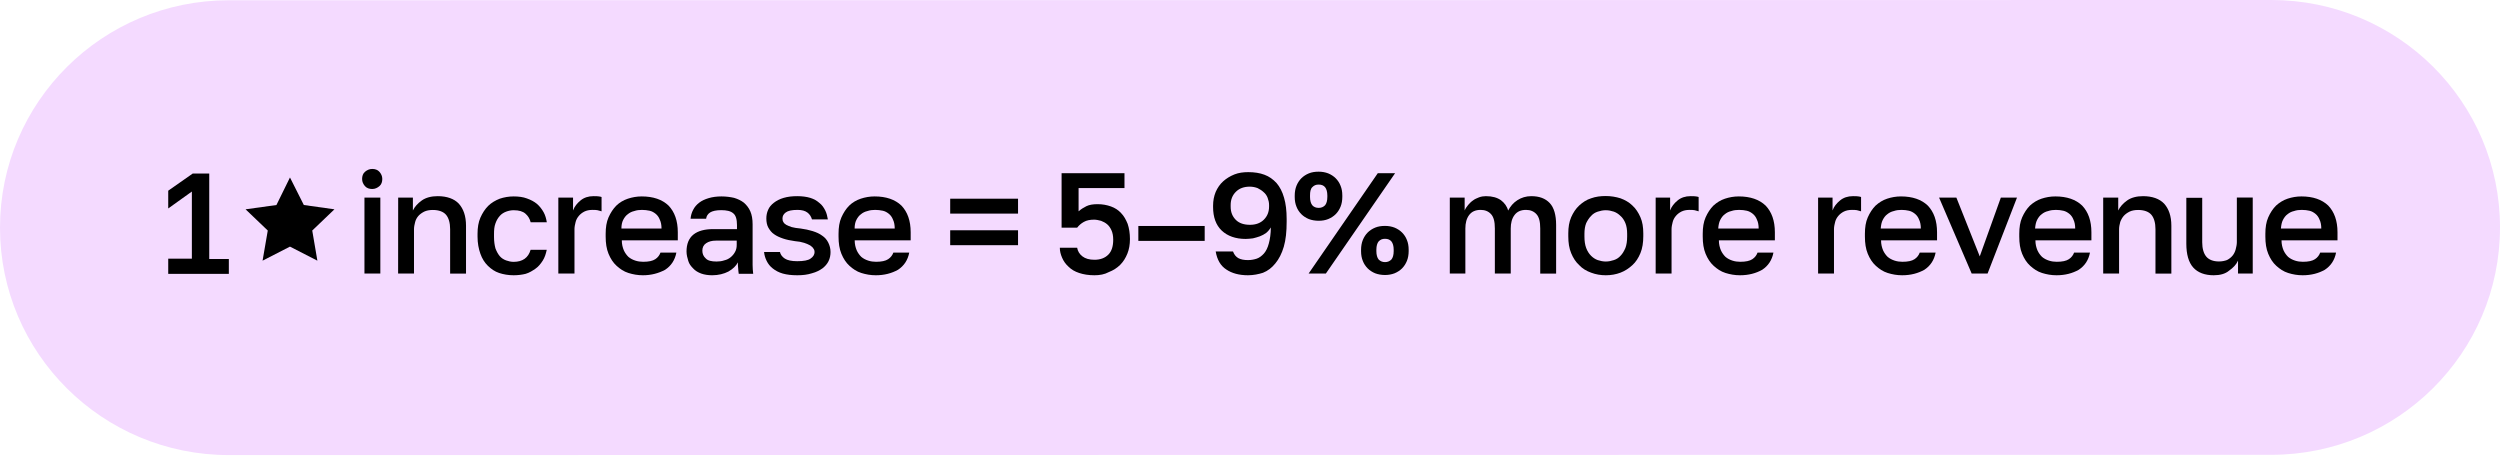
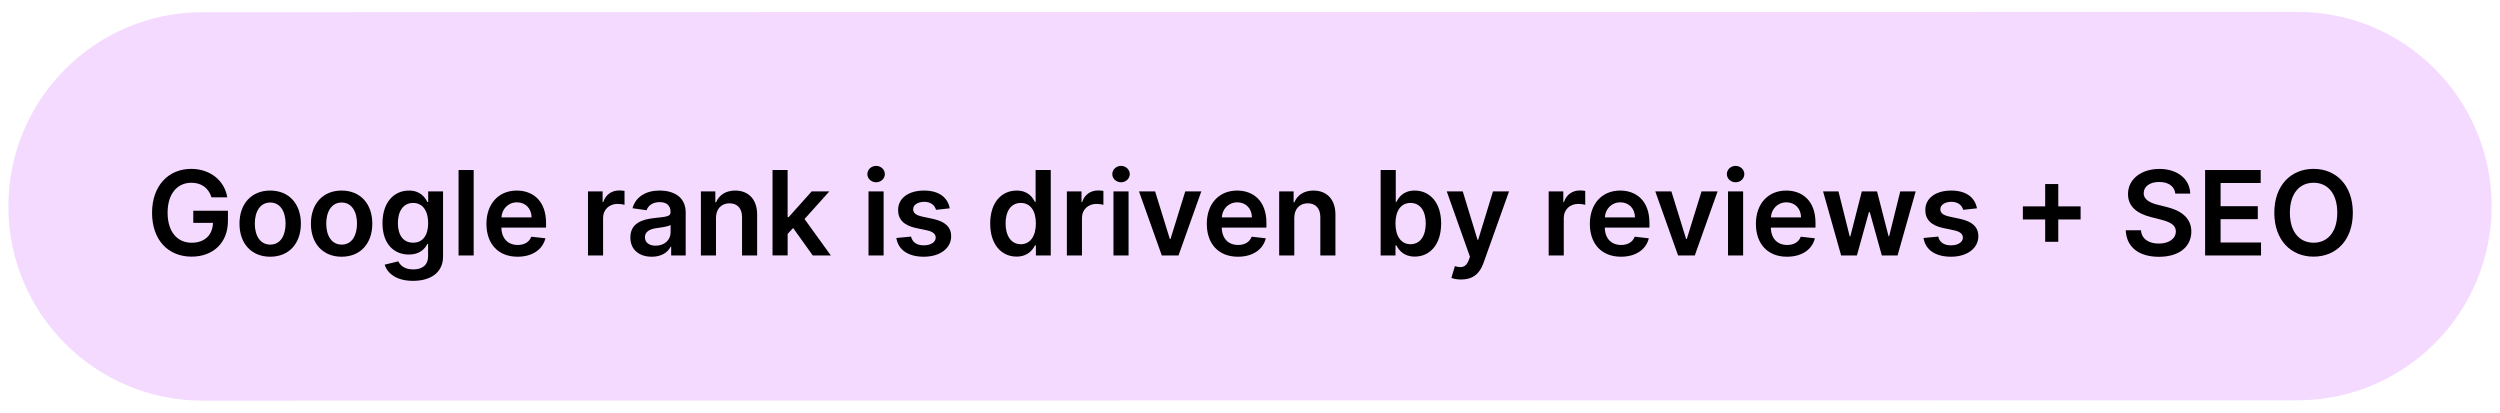
- <svg xmlns="http://www.w3.org/2000/svg" version="1.1" id="Layer_1" x="0px" y="0px" viewBox="0 0 3840 699" style="enable-background:new 0 0 3840 699;" xml:space="preserve">
+ <svg xmlns="http://www.w3.org/2000/svg" version="1.1" id="Layer_1" x="0px" y="0px" viewBox="0 0 1021.34 168.52" style="enable-background:new 0 0 1021.34 168.52;" xml:space="preserve">
  <style type="text/css">
	.st0{fill:#F4DAFF;}
</style>
+   <path class="st0" d="M82.77,4.98l855.79-0.14c43.82,0,79.35,35.53,79.35,79.35l0,0c0,43.82-35.53,79.35-79.35,79.35l-855.79,0.14  c-43.82,0-79.35-35.53-79.35-79.35l0,0C3.43,40.51,38.95,4.98,82.77,4.98z" />
  <g>
-     <path class="st0" d="M351.5,0.4L3488.5,0C3682.7,0,3840,156.4,3840,349.3l0,0c0,192.9-157.3,349.3-351.5,349.3L351.5,699   C157.3,699,0,542.6,0,349.7l0,0C0,156.8,157.3,0.4,351.5,0.4z" />
-     <g>
-       <path d="M258.4,397.3h36.3V294.2l-36.3,26v-27.3l37.7-26.4h25.3v131.3h30.1v22.9h-93.1V397.3z" />
-       <path d="M571.7,290.3c-4.4,0-8.4-1.3-11.1-4.4c-2.7-3.1-4.4-6.6-4.4-11s1.3-8.4,4.4-11c3.1-2.6,6.6-4.4,11.1-4.4s8.4,1.3,11.1,4.4    s4.4,6.6,4.4,11s-1.3,8.4-4.4,11C579.7,288.5,576.2,290.3,571.7,290.3z M559.8,303.5h24.4v116.7h-24.4V303.5z" />
-       <path d="M611.6,303.5h22.6v19.8c2.7-5.7,7.5-11,13.7-15.4c6.2-4.4,14.6-6.6,24.4-6.6c14.2,0,25.3,4,32.4,11.5    c7.1,7.9,11.1,18.9,11.1,33.9v73.6h-24.4v-68.3c0-9.7-2.2-17.2-6.2-22s-11.1-7.5-20.4-7.5c-5.3,0-9.8,0.9-13.3,2.6    c-3.5,1.8-6.6,4-8.9,6.6c-2.2,2.6-4,5.7-4.9,9.2c-0.9,3.5-1.8,7.5-1.8,11v68.3h-24.4L611.6,303.5L611.6,303.5z" />
-       <path d="M788.9,422.8c-8,0-15.5-1.3-22.2-3.5s-12.4-6.2-17.3-11c-4.9-4.8-8.9-11-11.5-18.5c-2.7-7.5-4.4-16.3-4.4-26.4V359    c0-9.2,1.3-17.6,4.4-24.7c3.1-7,7.1-13.2,12-18.1c4.9-4.8,11.1-8.4,17.7-11c6.6-2.2,13.7-3.5,21.3-3.5s14.6,0.9,20.4,3.1    c6.2,2.2,11.1,4.8,15.5,8.4c4,3.5,7.5,7.9,10.2,12.8c2.7,4.8,4,10.1,4.9,15.4h-24.8c-1.3-5.3-4-9.7-8-13.2    c-4-3.5-9.8-5.3-18.2-5.3c-4,0-8,0.9-11.5,2.2c-3.5,1.3-7.1,3.5-9.8,6.6c-2.7,3.1-4.9,6.6-6.6,11.5c-1.8,4.8-2.2,10.1-2.2,16.3    v4.4c0,7,0.9,12.8,2.2,17.6c1.8,4.8,4,8.8,6.6,11.9s6.2,5.3,9.8,6.6s7.5,2.2,11.5,2.2c13.7,0,22.6-6.2,26.1-18.5h24.8    c-1.3,6.2-3.1,11.9-6.2,16.7c-3.1,4.8-6.6,9.2-11.1,12.3s-9.3,6.2-15.1,7.9C801.8,422,795.6,422.8,788.9,422.8z" />
-       <path d="M857.6,303.5h22.6v19.8c2.2-6.2,6.2-11,11.5-15.4c5.3-4.4,12-6.6,19.9-6.6c3.5,0,6.6,0,8.4,0.4c1.8,0.4,3.1,0.4,4,0.9v22    c-2.7-0.9-4.9-1.3-6.6-1.8c-2.2-0.4-4.4-0.4-7.5-0.4c-4.9,0-8.9,0.9-12.4,2.6c-3.5,1.8-6.2,4-8.4,6.6c-2.2,2.6-4,5.7-4.9,9.2    c-0.9,3.5-1.8,7.5-1.8,11v68.3h-24.8V303.5z" />
-       <path d="M987.5,422.8c-8,0-15.1-1.3-22.2-3.5s-12.9-6.2-18.2-11c-5.3-4.8-9.3-11-12.4-18.5s-4.4-16.3-4.4-26.4V359    c0-9.7,1.3-18.1,4.4-25.1c3.1-7,7.1-13.2,12-18.1c4.9-4.8,11.1-8.4,17.7-10.6s13.7-3.5,21.3-3.5c17.7,0,31.5,4.8,41.2,14.1    c9.3,9.7,14.2,23.3,14.2,41v12.3h-86c0,6.2,1.3,11,3.1,15.4c1.8,4,4.4,7.5,7.1,10.1c3.1,2.6,6.6,4.4,10.6,5.7s8,1.8,12,1.8    c8.4,0,14.6-1.3,18.6-4c4-2.6,6.6-6.2,8-10.1h24.4c-2.2,11.5-8,20.3-17.3,26.4C1011.4,419.8,1000.3,422.8,987.5,422.8z     M986.1,322.4c-4,0-8,0.4-12,1.8c-4,0.9-7.1,2.6-9.8,4.8c-3.1,2.2-5.3,5.3-7.1,8.8c-1.8,3.5-2.7,7.9-2.7,13.2h61.6    c0-5.3-0.9-10.1-2.7-13.7c-1.3-3.5-3.5-6.6-6.2-8.8s-5.8-4-9.3-4.8C994.1,322.9,990.1,322.4,986.1,322.4z" />
-       <path d="M1093.9,422.8c-6.2,0-12-0.9-16.8-2.6c-4.9-1.8-9.3-4.4-12.4-7.9c-3.5-3.5-6.2-7-7.5-11.5c-1.3-4.4-2.7-9.2-2.7-14.5    c0-11.5,3.5-20.3,10.6-26c7.1-5.7,17.3-8.4,30.6-8.4h36.3v-6.2c0-8.8-1.8-15-5.8-18.1c-4-3.5-10.2-4.8-18.6-4.8    c-7.5,0-13.3,1.3-16.8,3.5s-5.8,5.7-6.2,9.7h-23.9c0.4-4.8,1.8-9.7,4-13.7c2.2-4.4,5.3-7.9,9.3-11s8.9-5.3,14.6-7    s12.4-2.6,19.5-2.6s13.7,0.9,19.5,2.2c5.8,1.8,10.6,4,15.1,7.5c4,3.5,7.5,7.9,9.8,13.2s3.5,11.9,3.5,19.8v46.2    c0,6.2,0,11.5,0,16.3c0,4.8,0.4,9.2,0.9,13.7h-22.2c-0.4-3.5-0.9-6.2-0.9-8.8c-0.4-2.2-0.4-5.3-0.4-8.8    c-2.7,5.3-7.5,10.1-14.6,14.1C1112,420.6,1103.6,422.8,1093.9,422.8z M1100.5,401.7c4,0,8-0.4,12-1.8c4-0.9,7.1-2.6,9.8-4.8    s4.9-4.8,6.6-7.9c1.8-3.1,2.7-6.6,2.7-11v-6.6h-31.9c-6.2,0-11.1,1.3-15.1,4c-4,2.6-5.8,6.6-5.8,11.5c0,4.8,1.8,8.8,5.3,11.9    C1087.2,400.4,1093,401.7,1100.5,401.7z" />
-       <path d="M1224.6,422.8c-8.9,0-16-0.9-22.2-2.6c-6.2-1.8-11.1-4.4-15.5-7.9c-4-3.1-7.1-7-9.3-11.5s-3.5-8.8-4-13.7h24.4    c0.9,4,3.5,7.5,7.5,10.1c4,2.6,10.2,4,19.1,4c9.8,0,16.8-1.3,20.4-4c4-2.6,6.2-6.2,6.2-10.1c0-1.8-0.4-3.5-1.8-5.3    c-0.9-1.8-2.7-3.1-4.9-4.8c-2.2-1.3-5.3-2.6-9.3-4c-4-1.3-8.9-2.2-14.2-2.6c-6.6-0.9-12.9-2.2-18.2-4c-5.3-1.8-10.2-4-13.7-6.6    c-4-2.6-6.6-6.2-8.9-10.1c-2.2-4-3.1-8.8-3.1-14.1c0-4.8,0.9-9.2,2.7-13.2c1.8-4.4,4.9-7.9,8.9-11c4-3.1,8.9-5.7,15.1-7.5    c6.2-1.8,12.9-2.6,20.8-2.6c7.5,0,14.2,0.9,19.9,2.6c5.8,1.8,10.2,4.4,14.2,7.9c4,3.1,6.6,7,8.9,11.5c2.2,4.4,3.1,8.8,4,13.7    h-24.4c-1.3-4.4-3.5-7.9-7.1-10.6c-3.5-2.6-8.4-4-15.1-4c-8.9,0-14.6,1.3-18.2,4c-3.5,2.6-4.9,5.7-4.9,9.2c0,2.2,0.4,4,1.3,5.3    c0.9,1.8,2.2,3.1,4.4,4.4c2.2,1.3,4.9,2.2,8.4,3.5c3.5,0.9,8.4,1.8,13.7,2.2c6.6,0.9,12.9,2.2,18.6,4c5.8,1.8,10.6,4,14.6,7    c4,2.6,7.1,6.2,9.3,10.6s3.5,9.2,3.5,14.5c0,4.8-0.9,9.7-3.1,14.1s-5.3,7.9-9.3,11c-4.4,3.1-9.3,5.7-16,7.5    C1240.1,422,1233,422.8,1224.6,422.8z" />
-       <path d="M1345.2,422.8c-8,0-15.1-1.3-22.2-3.5s-12.9-6.2-18.2-11c-5.3-4.8-9.3-11-12.4-18.5c-3.1-7.5-4.4-16.3-4.4-26.4V359    c0-9.7,1.3-18.1,4.4-25.1c3.1-7,7.1-13.2,12-18.1c4.9-4.8,11.1-8.4,17.7-10.6s13.7-3.5,21.3-3.5c17.7,0,31.5,4.8,41.2,14.1    c9.3,9.7,14.2,23.3,14.2,41v12.3h-86c0,6.2,1.3,11,3.1,15.4c1.8,4,4.4,7.5,7.1,10.1c3.1,2.6,6.6,4.4,10.6,5.7s8,1.8,12,1.8    c8.4,0,14.6-1.3,18.6-4c4-2.6,6.6-6.2,8-10.1h24.4c-2.2,11.5-8,20.3-17.3,26.4C1369.5,419.8,1358.4,422.8,1345.2,422.8z     M1344.3,322.4c-4,0-8,0.4-12,1.8c-4,0.9-7.1,2.6-9.8,4.8c-3.1,2.2-5.3,5.3-7.1,8.8c-1.8,3.5-2.7,7.9-2.7,13.2h61.6    c0-5.3-0.9-10.1-2.7-13.7c-1.3-3.5-3.5-6.6-6.2-8.8s-5.8-4-9.3-4.8C1352.2,322.9,1348.3,322.4,1344.3,322.4z" />
-       <path d="M1459.5,305.2h104.2v22.9h-104.2V305.2z M1459.5,353.7h104.2v22.9h-104.2V353.7z" />
-       <path d="M1681.1,422.8c-9.3,0-16.8-1.3-23.5-3.5s-12-5.3-16.4-9.7c-4.4-4-7.5-8.4-9.8-13.7s-3.5-10.1-3.5-15.4h26.6    c0.9,5.3,3.5,9.7,8,13.2s10.6,5.3,18.6,5.3c8.9,0,16-2.6,21.3-7.9s7.5-13.2,7.5-22.9c0-5.7-0.9-10.6-2.7-14.5c-1.8-4-4-7-6.6-9.2    s-5.8-4-9.3-5.3c-3.5-0.9-7.1-1.8-10.6-1.8c-6.2,0-11.5,0.9-16,3.5c-4,2.2-7.5,5.3-10.2,8.8h-23.9V266h96.6v22.9h-70.5v35.7    c3.5-3.1,7.5-5.7,12-7.9s10.2-3.1,17.3-3.1c7.5,0,14.2,1.3,20.4,3.5s11.5,5.7,15.5,10.1c4.4,4.4,7.5,10.1,10.2,16.7    c2.2,6.6,3.5,14.5,3.5,23.3c0,8.4-1.3,15.9-4,22.5s-6.2,12.3-11.1,17.2c-4.9,4.8-10.6,8.4-17.3,11    C1696.6,421.5,1689.1,422.8,1681.1,422.8z" />
-       <path d="M1748.5,347.1h101.9V370h-101.9V347.1z" />
-       <path d="M1916.9,422.8c-13.7,0-24.8-3.1-33.2-8.8c-8.9-5.7-14.2-15-16.4-27.7h26.6c1.8,4.8,4.4,7.9,8,10.1c4,2.2,8.9,3.1,15.1,3.1    c4.9,0,9.3-0.9,13.3-2.2c4-1.3,8-4.4,11.1-7.9s5.8-8.8,7.5-15.4c1.8-6.6,3.1-15,3.1-24.7c-1.8,3.1-4.4,6.2-7.1,8.4    c-3.1,2.2-6.2,4-9.8,5.3c-3.5,1.3-7.1,2.2-10.6,3.1c-3.5,0.4-7.5,0.9-11.1,0.9c-15.5,0-27.9-4.4-36.8-12.8s-13.3-20.7-13.3-36.1    v-2.2c0-7.5,1.3-14.5,4-21.1c2.7-6.2,6.6-11.9,11.5-16.3c4.9-4.4,10.6-7.9,17.3-10.6c6.6-2.6,13.7-3.5,21.3-3.5    c9.3,0,17.7,1.3,24.8,4c7.1,2.6,13.3,7,18.6,12.8c4.9,5.7,8.9,13.2,11.5,22.5c2.7,9.2,4,19.8,4,32.6v4.4c0,15-1.3,27.7-4.4,38.3    c-3.1,10.6-7.5,18.9-12.9,25.5c-5.3,6.6-11.5,11.5-19.1,14.5C1933.3,421.1,1925.3,422.8,1916.9,422.8z M1920,345.3    c8.9,0,16-2.6,21.3-7.9c5.3-5.3,8-11.9,8-20.3v-2.2c0-4-0.9-7.5-2.2-11c-1.3-3.5-3.5-6.6-6.2-8.8c-2.7-2.6-5.8-4.4-9.3-6.2    c-3.5-1.3-7.5-2.2-12-2.2c-8.9,0-16,2.6-21.3,7.9c-5.3,5.3-8,11.9-8,20.3v2.6c0,8.4,2.7,15,8,20.3    C1903.6,343.1,1911.1,345.3,1920,345.3z" />
-       <path d="M2025.5,339.1c-5.3,0-10.6-0.9-15.1-2.6c-4.4-1.8-8.4-4.4-11.5-7.5s-5.8-7-7.5-11.5c-1.8-4.4-2.7-9.2-2.7-15v-2.2    c0-5.3,0.9-10.6,2.7-15s4.4-8.4,7.5-11.5s7.1-5.7,11.5-7.5c4.4-1.8,9.3-2.6,15.1-2.6c5.3,0,10.2,0.9,14.6,2.6    c4.4,1.8,8.4,4.4,11.5,7.5s5.8,7,7.5,11.5c1.8,4.4,2.7,9.2,2.7,15v2.2c0,5.3-0.9,10.6-2.7,15c-1.8,4.4-4.4,8.4-7.5,11.5    s-7.1,5.7-11.5,7.5S2030.8,339.1,2025.5,339.1z M2116.3,266h26.6l-106.4,154.2H2010L2116.3,266z M2025.5,319.3c4,0,7.1-1.3,9.8-4    c2.2-2.6,3.5-7,3.5-12.8v-2.2c0-5.7-1.3-10.1-3.5-12.8c-2.2-2.6-5.3-4-9.8-4s-7.1,1.3-9.8,4c-2.7,2.6-3.5,7-3.5,12.8v2.2    c0,5.7,1.3,10.1,3.5,12.8C2018,318,2021.5,319.3,2025.5,319.3z M2127.4,422.4c-5.3,0-10.6-0.9-15.1-2.6c-4.4-1.8-8.4-4.4-11.5-7.5    s-5.8-7-7.5-11.5c-1.8-4.4-2.7-9.2-2.7-15v-2.2c0-5.3,0.9-10.6,2.7-15c1.8-4.4,4.4-8.4,7.5-11.5s7.1-5.7,11.5-7.5    s9.3-2.6,15.1-2.6c5.3,0,10.2,0.9,14.6,2.6c4.4,1.8,8.4,4.4,11.5,7.5s5.8,7,7.5,11.5c1.8,4.4,2.7,9.2,2.7,15v2.2    c0,5.3-0.9,10.6-2.7,15c-1.8,4.4-4.4,8.4-7.5,11.5s-7.1,5.7-11.5,7.5C2137.6,421.5,2132.7,422.4,2127.4,422.4z M2127.4,402.6    c4,0,7.1-1.3,9.8-4c2.2-2.6,3.5-7,3.5-12.8v-2.2c0-5.7-1.3-10.1-3.5-12.8c-2.2-2.6-5.3-4-9.8-4s-7.1,1.3-9.8,4    c-2.2,2.6-3.5,7-3.5,12.8v2.2c0,5.7,1.3,10.1,3.5,12.8C2120.3,401.3,2123.4,402.6,2127.4,402.6z" />
-       <path d="M2227.1,303.5h22.6v19.8c1.3-3.1,3.1-5.7,5.3-8.4c2.2-2.6,4.9-5.3,7.5-7c2.7-2.2,6.2-3.5,9.3-4.8    c3.5-1.3,7.1-1.8,10.6-1.8c9.8,0,17.3,2.2,23,6.2c5.3,4,9.3,9.2,11.1,15.9c3.5-6.6,8-11.9,14.2-15.9s13.3-6.2,21.3-6.2    c12.4,0,21.7,3.5,28.4,10.6c6.6,7,9.8,18.5,9.8,33.5v74.9h-24.4V351c0-10.6-1.8-17.6-5.8-22c-4-4.4-9.3-6.6-16-6.6    c-8,0-13.7,2.6-17.7,7.9c-4,5.3-5.8,12.3-5.8,20.7v69.2h-24.4V351c0-10.6-1.8-17.6-5.8-22c-4-4.4-9.3-6.6-16-6.6    c-8,0-13.7,2.6-17.7,7.9c-4,5.3-5.8,12.3-5.8,20.7v69.2h-23.9V303.5z" />
-       <path d="M2466.5,422.8c-8,0-15.5-1.3-22.6-4c-7.1-2.6-13.3-6.2-18.2-11.5c-5.3-4.8-9.3-11-12.4-18.5c-3.1-7.5-4.4-15.9-4.4-26    v-4.4c0-9.2,1.3-17.6,4.4-24.7c3.1-7,7.1-13.2,12.4-18.1c5.3-4.8,11.1-8.8,18.2-11c7.1-2.6,14.6-3.5,22.6-3.5s15.5,1.3,22.6,3.5    c7.1,2.6,13.3,6.2,18.2,11c5.3,4.8,9.3,11,12.4,18.1c3.1,7,4.4,15.4,4.4,24.7v4.4c0,9.7-1.3,18.5-4.4,26    c-3.1,7.5-7.1,13.7-12.4,18.5c-5.3,4.8-11.1,8.8-18.2,11.5C2482,421.5,2474.5,422.8,2466.5,422.8z M2466.5,401.7    c4.4,0,8.4-0.9,12.4-2.2c4-1.3,7.5-3.5,10.2-6.6c3.1-3.1,5.3-7,7.5-11.9c1.8-4.8,2.7-10.6,2.7-17.6V359c0-6.2-0.9-11.9-2.7-16.3    c-1.8-4.4-4.4-8.4-7.5-11c-3.1-3.1-6.6-5.3-10.2-6.6c-4-1.3-8-2.2-12.4-2.2s-8.4,0.9-12.4,2.2c-4,1.3-7.5,3.5-10.2,6.6    c-3.1,3.1-5.3,6.6-7.5,11c-1.8,4.4-2.7,10.1-2.7,16.3v4.4c0,7,0.9,12.8,2.7,17.6s4.4,8.8,7.5,11.9s6.6,5.3,10.2,6.6    C2458.1,400.8,2462.1,401.7,2466.5,401.7z" />
-       <path d="M2542.7,303.5h22.6v19.8c2.2-6.2,6.2-11,11.5-15.4s12-6.6,19.9-6.6c3.5,0,6.6,0,8.4,0.4c1.8,0.4,3.1,0.4,4,0.9v22    c-2.7-0.9-4.9-1.3-6.6-1.8c-2.2-0.4-4.4-0.4-7.5-0.4c-4.9,0-8.9,0.9-12.4,2.6c-3.5,1.8-6.2,4-8.4,6.6c-2.2,2.6-4,5.7-4.9,9.2    c-0.9,3.5-1.8,7.5-1.8,11v68.3h-24.4V303.5H2542.7z" />
-       <path d="M2672.6,422.8c-8,0-15.1-1.3-22.2-3.5s-12.9-6.2-18.2-11c-5.3-4.8-9.3-11-12.4-18.5s-4.4-16.3-4.4-26.4V359    c0-9.7,1.3-18.1,4.4-25.1c3.1-7,7.1-13.2,12-18.1c5.3-4.8,11.1-8.4,17.7-10.6s13.7-3.5,21.3-3.5c17.7,0,31.5,4.8,41.2,14.1    c9.3,9.7,14.2,23.3,14.2,41v12.3h-86c0,6.2,1.3,11,3.1,15.4c1.8,4,4.4,7.5,7.1,10.1c3.1,2.6,6.6,4.4,10.6,5.7s8,1.8,12,1.8    c8.4,0,14.6-1.3,18.6-4c4-2.6,6.6-6.2,8-10.1h24.4c-2.2,11.5-8,20.3-17.3,26.4C2697,419.8,2685.9,422.8,2672.6,422.8z     M2671.2,322.4c-4,0-8,0.4-12,1.8c-4,0.9-7.1,2.6-9.8,4.8c-3.1,2.2-5.3,5.3-7.1,8.8c-1.8,3.5-2.7,7.9-3.1,13.2h62.1    c0-5.3-0.9-10.1-2.7-13.7c-1.3-3.5-3.5-6.6-6.2-8.8s-5.8-4-9.3-4.8C2679.7,322.9,2675.7,322.4,2671.2,322.4z" />
-       <path d="M2792.2,303.5h22.6v19.8c2.2-6.2,6.2-11,11.5-15.4s12-6.6,19.9-6.6c3.5,0,6.6,0,8.4,0.4c1.8,0.4,3.1,0.4,4,0.9v22    c-2.7-0.9-4.9-1.3-6.6-1.8c-2.2-0.4-4.4-0.4-7.5-0.4c-4.9,0-8.9,0.9-12.4,2.6c-3.5,1.8-6.2,4-8.4,6.6c-2.2,2.6-4,5.7-4.9,9.2    c-0.9,3.5-1.8,7.5-1.8,11v68.3h-24.4V303.5H2792.2z" />
-       <path d="M2921.7,422.8c-8,0-15.1-1.3-22.2-3.5s-12.9-6.2-18.2-11c-5.3-4.8-9.3-11-12.4-18.5s-4.4-16.3-4.4-26.4V359    c0-9.7,1.3-18.1,4.4-25.1c3.1-7,7.1-13.2,12-18.1c5.3-4.8,11.1-8.4,17.7-10.6s13.7-3.5,21.3-3.5c17.7,0,31.5,4.8,41.2,14.1    c9.3,9.7,14.2,23.3,14.2,41v12.3h-86c0,6.2,1.3,11,3.1,15.4c1.8,4,4.4,7.5,7.1,10.1c3.1,2.6,6.6,4.4,10.6,5.7c4,1.3,8,1.8,12,1.8    c8.4,0,14.6-1.3,18.6-4c4-2.6,6.6-6.2,8-10.1h24.4c-2.2,11.5-8,20.3-17.3,26.4C2946,419.8,2935,422.8,2921.7,422.8z M2920.8,322.4    c-4,0-8,0.4-12,1.8c-4,0.9-7.1,2.6-9.8,4.8c-3.1,2.2-5.3,5.3-7.1,8.8c-1.8,3.5-2.7,7.9-3.1,13.2h61.6c0-5.3-0.9-10.1-2.7-13.7    c-1.3-3.5-3.5-6.6-6.2-8.8s-5.8-4-9.3-4.8C2928.8,322.9,2924.8,322.4,2920.8,322.4z" />
-       <path d="M2978.4,303.5h26.6l35.9,90.3l32.4-90.3h24.8l-45.2,116.7h-24.4L2978.4,303.5z" />
-       <path d="M3158.8,422.8c-8,0-15.1-1.3-22.2-3.5s-12.9-6.2-18.2-11c-5.3-4.8-9.3-11-12.4-18.5s-4.4-16.3-4.4-26.4V359    c0-9.7,1.3-18.1,4.4-25.1c3.1-7,7.1-13.2,12-18.1c5.3-4.8,11.1-8.4,17.7-10.6s13.7-3.5,21.3-3.5c17.7,0,31.5,4.8,41.2,14.1    c9.3,9.7,14.2,23.3,14.2,41v12.3h-86c0,6.2,1.3,11,3.1,15.4c1.8,4,4.4,7.5,7.1,10.1c3.1,2.6,6.6,4.4,10.6,5.7c4,1.3,8,1.8,12,1.8    c8.4,0,14.6-1.3,18.6-4c4-2.6,6.6-6.2,8-10.1h24.4c-2.2,11.5-8,20.3-17.3,26.4C3183.2,419.8,3172.1,422.8,3158.8,422.8z     M3157.9,322.4c-4,0-8,0.4-12,1.8c-4,0.9-7.1,2.6-9.8,4.8c-3.1,2.2-5.3,5.3-7.1,8.8c-1.8,3.5-2.7,7.9-3.1,13.2h61.6    c0-5.3-0.9-10.1-2.7-13.7c-1.3-3.5-3.5-6.6-6.2-8.8c-2.7-2.2-5.8-4-9.3-4.8C3165.9,322.9,3161.9,322.4,3157.9,322.4z" />
-       <path d="M3231,303.5h22.6v19.8c2.7-5.7,7.5-11,13.7-15.4c6.2-4.4,14.6-6.6,24.4-6.6c14.2,0,25.3,4,32.4,11.5    c7.1,7.9,11.1,18.9,11.1,33.9v73.6h-24.4v-68.3c0-9.7-2.2-17.2-6.2-22s-11.1-7.5-20.4-7.5c-5.3,0-9.8,0.9-13.3,2.6    c-3.5,1.8-6.6,4-8.9,6.6c-2.2,2.6-4,5.7-5.3,9.2c-0.9,3.5-1.8,7.5-1.8,11v68.3h-24.4V303.5H3231z" />
-       <path d="M3400.3,422.8c-13.7,0-24.4-4-31.5-11.9c-7.1-7.9-10.6-20.3-10.6-36.6v-70.5h24.4v68.3c0,9.7,2.2,17.2,6.2,22    c4,4.8,10.6,7.5,19.5,7.5c4.9,0,8.9-0.9,12.4-2.2c3.5-1.8,6.2-4,8.4-6.6c2.2-2.6,4-6.2,4.9-9.7s1.8-7.5,1.8-11v-68.7h24.4v116.7    h-22.6v-19.8c-2.7,6.2-7.5,11-13.7,15.4C3418.1,420.6,3410.1,422.8,3400.3,422.8z" />
-       <path d="M3536.8,422.8c-8,0-15.1-1.3-22.2-3.5s-12.9-6.2-18.2-11c-5.3-4.8-9.3-11-12.4-18.5s-4.4-16.3-4.4-26.4V359    c0-9.7,1.3-18.1,4.4-25.1c3.1-7,7.1-13.2,12-18.1c5.3-4.8,11.1-8.4,17.7-10.6s13.7-3.5,21.3-3.5c17.7,0,31.5,4.8,41.2,14.1    c9.3,9.7,14.2,23.3,14.2,41v12.3h-86c0,6.2,1.3,11,3.1,15.4c1.8,4,4.4,7.5,7.1,10.1c3.1,2.6,6.6,4.4,10.6,5.7s8,1.8,12,1.8    c8.4,0,14.6-1.3,18.6-4c4-2.6,6.6-6.2,8-10.1h24.4c-2.2,11.5-8,20.3-17.3,26.4C3561.2,419.8,3550.1,422.8,3536.8,422.8z     M3535.5,322.4c-4,0-8,0.4-12,1.8c-4,0.9-7.1,2.6-9.8,4.8c-3.1,2.2-5.3,5.3-7.1,8.8c-1.8,3.5-2.7,7.9-3.1,13.2h62    c0-5.3-0.9-10.1-2.7-13.7c-1.3-3.5-3.5-6.6-6.2-8.8s-5.8-4-9.3-4.8C3543.9,322.9,3539.9,322.4,3535.5,322.4z" />
-     </g>
-     <polygon points="445.4,272.6 466.7,314.9 513.7,321.5 479.6,354.1 487.5,400.4 445.4,378.8 403.3,400.4 411.3,354.1 377.2,321.5    424.6,314.9  " />
+     <path d="M78.19,74.66c-5.64,0-9.72,4.36-9.72,12.22c0,7.91,4.01,12.29,9.85,12.29c5.25,0,8.57-3.15,8.68-8.13h-8.04V86.1h14.16   v4.19c0,9-6.19,14.56-14.83,14.56c-9.63,0-16.17-6.85-16.17-17.9c0-11.25,6.85-17.96,15.99-17.96c7.72,0,13.65,4.77,14.73,11.62   h-6.44C85.26,76.91,82.4,74.66,78.19,74.66z" />
+     <path d="M97.84,91.38c0-8.11,4.87-13.53,12.54-13.53s12.54,5.42,12.54,13.53c0,8.1-4.87,13.5-12.54,13.5S97.84,99.48,97.84,91.38z    M116.67,91.36c0-4.79-2.08-8.62-6.25-8.62c-4.24,0-6.32,3.83-6.32,8.62s2.08,8.57,6.32,8.57   C114.6,99.94,116.67,96.15,116.67,91.36z" />
+     <path d="M127.02,91.38c0-8.11,4.87-13.53,12.54-13.53s12.54,5.42,12.54,13.53c0,8.1-4.87,13.5-12.54,13.5   S127.02,99.48,127.02,91.38z M145.85,91.36c0-4.79-2.08-8.62-6.25-8.62c-4.24,0-6.32,3.83-6.32,8.62s2.08,8.57,6.32,8.57   C143.78,99.94,145.85,96.15,145.85,91.36z" />
+     <path d="M157.16,108.12l5.56-1.35c0.75,1.53,2.39,3.29,6.1,3.29c3.51,0,6.07-1.58,6.07-5.44v-4.96h-0.31   c-0.95,1.93-3.05,4.33-7.53,4.33c-6.03,0-10.79-4.26-10.79-12.8c0-8.61,4.76-13.34,10.81-13.34c4.62,0,6.58,2.78,7.52,4.67h0.34   v-4.33H181v26.61c0,6.7-5.22,9.94-12.29,9.94C162.05,114.73,158.28,111.78,157.16,108.12z M174.92,91.16   c0-4.96-2.18-8.25-6.15-8.25c-4.11,0-6.22,3.49-6.22,8.25c0,4.82,2.15,7.99,6.22,7.99C172.7,99.15,174.92,96.15,174.92,91.16z" />
+     <path d="M193.51,104.37h-6.17V69.46h6.17V104.37z" />
+     <path d="M198.73,91.43c0-8.08,4.89-13.58,12.39-13.58c6.44,0,11.96,4.04,11.96,13.23v1.89h-18.24c0.05,4.48,2.69,7.11,6.68,7.11   c2.66,0,4.7-1.16,5.54-3.38l5.76,0.65c-1.09,4.55-5.28,7.53-11.39,7.53C203.55,104.88,198.73,99.65,198.73,91.43z M217.17,88.81   c-0.03-3.56-2.42-6.15-5.97-6.15c-3.68,0-6.15,2.81-6.34,6.15H217.17z" />
+     <path d="M240.21,78.19h5.98v4.36h0.27c0.95-3.03,3.46-4.74,6.46-4.74c0.68,0,1.65,0.07,2.22,0.17v5.68   c-0.53-0.17-1.82-0.36-2.86-0.36c-3.39,0-5.9,2.35-5.9,5.68v15.39h-6.17V78.19z" />
+     <path d="M257.53,97.02c0-5.9,4.86-7.41,9.94-7.96c4.62-0.49,6.48-0.58,6.48-2.35v-0.1c0-2.57-1.57-4.04-4.43-4.04   c-3.02,0-4.75,1.53-5.37,3.32l-5.76-0.82c1.36-4.77,5.59-7.23,11.1-7.23c4.99,0,10.64,2.08,10.64,9v17.52h-5.93v-3.6h-0.2   c-1.12,2.2-3.58,4.12-7.69,4.12C261.3,104.9,257.53,102.17,257.53,97.02z M273.96,94.98v-3.08c-0.8,0.65-4.04,1.06-5.66,1.28   c-2.76,0.39-4.82,1.38-4.82,3.75c0,2.27,1.84,3.44,4.41,3.44C271.61,100.36,273.96,97.89,273.96,94.98z" />
+     <path d="M292.51,104.37h-6.17V78.19h5.9v4.45h0.31c1.19-2.91,3.89-4.79,7.81-4.79c5.4,0,8.98,3.58,8.96,9.85v16.67h-6.17V88.65   c0-3.49-1.91-5.59-5.1-5.59c-3.26,0-5.54,2.18-5.54,5.97V104.37z" />
+     <path d="M315.6,69.46h6.17V88.7h0.43l9.41-10.52h7.21l-10.14,11.3l10.74,14.88h-7.38l-8.01-11.2l-2.25,2.4v8.79h-6.17V69.46z" />
+     <path d="M354.35,71.13c0-1.86,1.6-3.36,3.58-3.36c1.96,0,3.56,1.5,3.56,3.36c0,1.84-1.6,3.34-3.56,3.34   C355.95,74.47,354.35,72.97,354.35,71.13z M354.82,78.19h6.17v26.18h-6.17V78.19z" />
+     <path d="M382.4,85.72c-0.48-1.72-1.98-3.27-4.82-3.27c-2.57,0-4.53,1.23-4.52,3c-0.02,1.52,1.04,2.44,3.7,3.03l4.47,0.96   c4.94,1.07,7.35,3.36,7.36,7.09c-0.02,4.96-4.64,8.35-11.18,8.35c-6.43,0-10.46-2.85-11.23-7.65l6.02-0.58   c0.53,2.35,2.37,3.58,5.2,3.58c2.93,0,4.87-1.35,4.87-3.14c0-1.48-1.12-2.45-3.53-2.98l-4.47-0.94c-5.03-1.04-7.38-3.56-7.36-7.38   c-0.02-4.84,4.28-7.94,10.58-7.94c6.14,0,9.68,2.83,10.53,7.26L382.4,85.72z" />
+     <path d="M404.53,91.31c0-8.73,4.76-13.46,10.81-13.46c4.62,0,6.54,2.78,7.48,4.67h0.26V69.46h6.19v34.91h-6.07v-4.12h-0.38   c-0.97,1.91-3,4.58-7.5,4.58C409.14,104.83,404.53,99.94,404.53,91.31z M423.19,91.28c0-5.08-2.18-8.37-6.15-8.37   c-4.11,0-6.22,3.49-6.22,8.37c0,4.91,2.15,8.49,6.22,8.49C420.97,99.77,423.19,96.36,423.19,91.28z" />
+     <path d="M435.85,78.19h5.98v4.36h0.27c0.95-3.03,3.46-4.74,6.46-4.74c0.68,0,1.65,0.07,2.22,0.17v5.68   c-0.53-0.17-1.82-0.36-2.86-0.36c-3.39,0-5.9,2.35-5.9,5.68v15.39h-6.17V78.19z" />
+     <path d="M454.41,71.13c0-1.86,1.6-3.36,3.58-3.36c1.96,0,3.56,1.5,3.56,3.36c0,1.84-1.6,3.34-3.56,3.34   C456.02,74.47,454.41,72.97,454.41,71.13z M454.89,78.19h6.17v26.18h-6.17V78.19z" />
+     <path d="M481.46,104.37h-6.82l-9.32-26.18h6.58l6.02,19.45h0.27l6.03-19.45h6.56L481.46,104.37z" />
+     <path d="M493.02,91.43c0-8.08,4.89-13.58,12.39-13.58c6.44,0,11.97,4.04,11.97,13.23v1.89h-18.24c0.05,4.48,2.69,7.11,6.68,7.11   c2.66,0,4.7-1.16,5.54-3.38l5.76,0.65c-1.09,4.55-5.28,7.53-11.39,7.53C497.85,104.88,493.02,99.65,493.02,91.43z M511.46,88.81   c-0.03-3.56-2.42-6.15-5.97-6.15c-3.68,0-6.15,2.81-6.34,6.15H511.46z" />
+     <path d="M528.76,104.37h-6.17V78.19h5.9v4.45h0.31c1.19-2.91,3.89-4.79,7.81-4.79c5.4,0,8.98,3.58,8.96,9.85v16.67h-6.17V88.65   c0-3.49-1.91-5.59-5.1-5.59c-3.26,0-5.54,2.18-5.54,5.97V104.37z" />
+     <path d="M564.05,69.46h6.17v13.06h0.25c0.94-1.89,2.86-4.67,7.48-4.67c6.05,0,10.81,4.74,10.81,13.46   c0,8.62-4.62,13.52-10.79,13.52c-4.5,0-6.53-2.68-7.5-4.58h-0.36v4.12h-6.07V69.46z M576.25,99.77c4.07,0,6.22-3.58,6.22-8.49   c0-4.88-2.11-8.37-6.22-8.37c-3.97,0-6.15,3.29-6.15,8.37S572.31,99.77,576.25,99.77z" />
+     <path d="M592.94,113.54l1.43-4.81c2.69,0.78,4.5,0.58,5.64-2.4l0.53-1.42l-9.49-26.72h6.54l6.03,19.77h0.27l6.05-19.77h6.56   l-10.48,29.35c-1.48,4.18-4.26,6.65-9.07,6.65C595.27,114.19,593.77,113.88,592.94,113.54z" />
+     <path d="M632.69,78.19h5.98v4.36h0.27c0.95-3.03,3.46-4.74,6.46-4.74c0.68,0,1.65,0.07,2.22,0.17v5.68   c-0.53-0.17-1.82-0.36-2.86-0.36c-3.39,0-5.9,2.35-5.9,5.68v15.39h-6.17V78.19z" />
+     <path d="M649.51,91.43c0-8.08,4.89-13.58,12.39-13.58c6.44,0,11.96,4.04,11.96,13.23v1.89h-18.24c0.05,4.48,2.69,7.11,6.68,7.11   c2.66,0,4.7-1.16,5.54-3.38l5.76,0.65c-1.09,4.55-5.28,7.53-11.39,7.53C654.33,104.88,649.51,99.65,649.51,91.43z M667.95,88.81   c-0.03-3.56-2.42-6.15-5.97-6.15c-3.68,0-6.15,2.81-6.34,6.15H667.95z" />
+     <path d="M692.38,104.37h-6.82l-9.32-26.18h6.58l6.02,19.45h0.27l6.03-19.45h6.56L692.38,104.37z" />
+     <path d="M705.48,71.13c0-1.86,1.6-3.36,3.58-3.36c1.96,0,3.56,1.5,3.56,3.36c0,1.84-1.6,3.34-3.56,3.34   C707.09,74.47,705.48,72.97,705.48,71.13z M705.96,78.19h6.17v26.18h-6.17V78.19z" />
+     <path d="M717.35,91.43c0-8.08,4.89-13.58,12.39-13.58c6.44,0,11.96,4.04,11.96,13.23v1.89h-18.24c0.05,4.48,2.69,7.11,6.68,7.11   c2.66,0,4.7-1.16,5.54-3.38l5.76,0.65c-1.09,4.55-5.28,7.53-11.39,7.53C722.17,104.88,717.35,99.65,717.35,91.43z M735.79,88.81   c-0.03-3.56-2.42-6.15-5.97-6.15c-3.68,0-6.15,2.81-6.34,6.15H735.79z" />
+     <path d="M744.79,78.19h6.29l4.6,18.41h0.24l4.7-18.41h6.22l4.7,18.3h0.25l4.53-18.3h6.31l-7.41,26.18h-6.43l-4.91-17.69h-0.36   l-4.91,17.69h-6.44L744.79,78.19z" />
+     <path d="M802.04,85.72c-0.48-1.72-1.98-3.27-4.82-3.27c-2.57,0-4.53,1.23-4.52,3c-0.02,1.52,1.04,2.44,3.7,3.03l4.47,0.96   c4.94,1.07,7.35,3.36,7.36,7.09c-0.02,4.96-4.64,8.35-11.18,8.35c-6.43,0-10.46-2.85-11.23-7.65l6.02-0.58   c0.53,2.35,2.37,3.58,5.2,3.58c2.93,0,4.87-1.35,4.87-3.14c0-1.48-1.12-2.45-3.53-2.98l-4.46-0.94c-5.03-1.04-7.38-3.56-7.36-7.38   c-0.02-4.84,4.28-7.94,10.58-7.94c6.14,0,9.68,2.83,10.53,7.26L802.04,85.72z" />
+     <path d="M835.53,89.66h-9.12v-5.35h9.12v-9.12h5.35v9.12H850v5.35h-9.12v9.12h-5.35V89.66z" />
+     <path d="M882.1,74.34c-3.95,0-6.31,1.93-6.32,4.55c-0.03,2.91,3.07,4.12,5.93,4.81l3.27,0.82c5.25,1.24,10.24,4,10.26,10.06   c-0.02,6.15-4.87,10.33-13.24,10.33c-8.13,0-13.29-3.9-13.55-10.84h6.22c0.26,3.66,3.32,5.44,7.28,5.44c4.12,0,6.95-1.99,6.97-4.98   c-0.02-2.71-2.5-3.89-6.27-4.84l-3.97-1.02c-5.74-1.48-9.31-4.36-9.31-9.37c-0.02-6.17,5.49-10.29,12.82-10.29   c7.43,0,12.46,4.18,12.58,10.07h-6.08C888.36,76.09,885.87,74.34,882.1,74.34z" />
+     <path d="M900.87,69.46h22.7v5.3h-16.38v9.48h15.2v5.3h-15.2v9.53h16.52v5.3h-22.84V69.46z" />
+     <path d="M945.18,104.85c-9.17,0-16.04-6.66-16.04-17.93c0-11.28,6.87-17.93,16.04-17.93c9.15,0,16.04,6.65,16.04,17.93   S954.34,104.85,945.18,104.85z M945.18,74.66c-5.68,0-9.68,4.31-9.68,12.25s4,12.25,9.68,12.25c5.69,0,9.68-4.31,9.68-12.25   S950.88,74.66,945.18,74.66z" />
  </g>
</svg>
